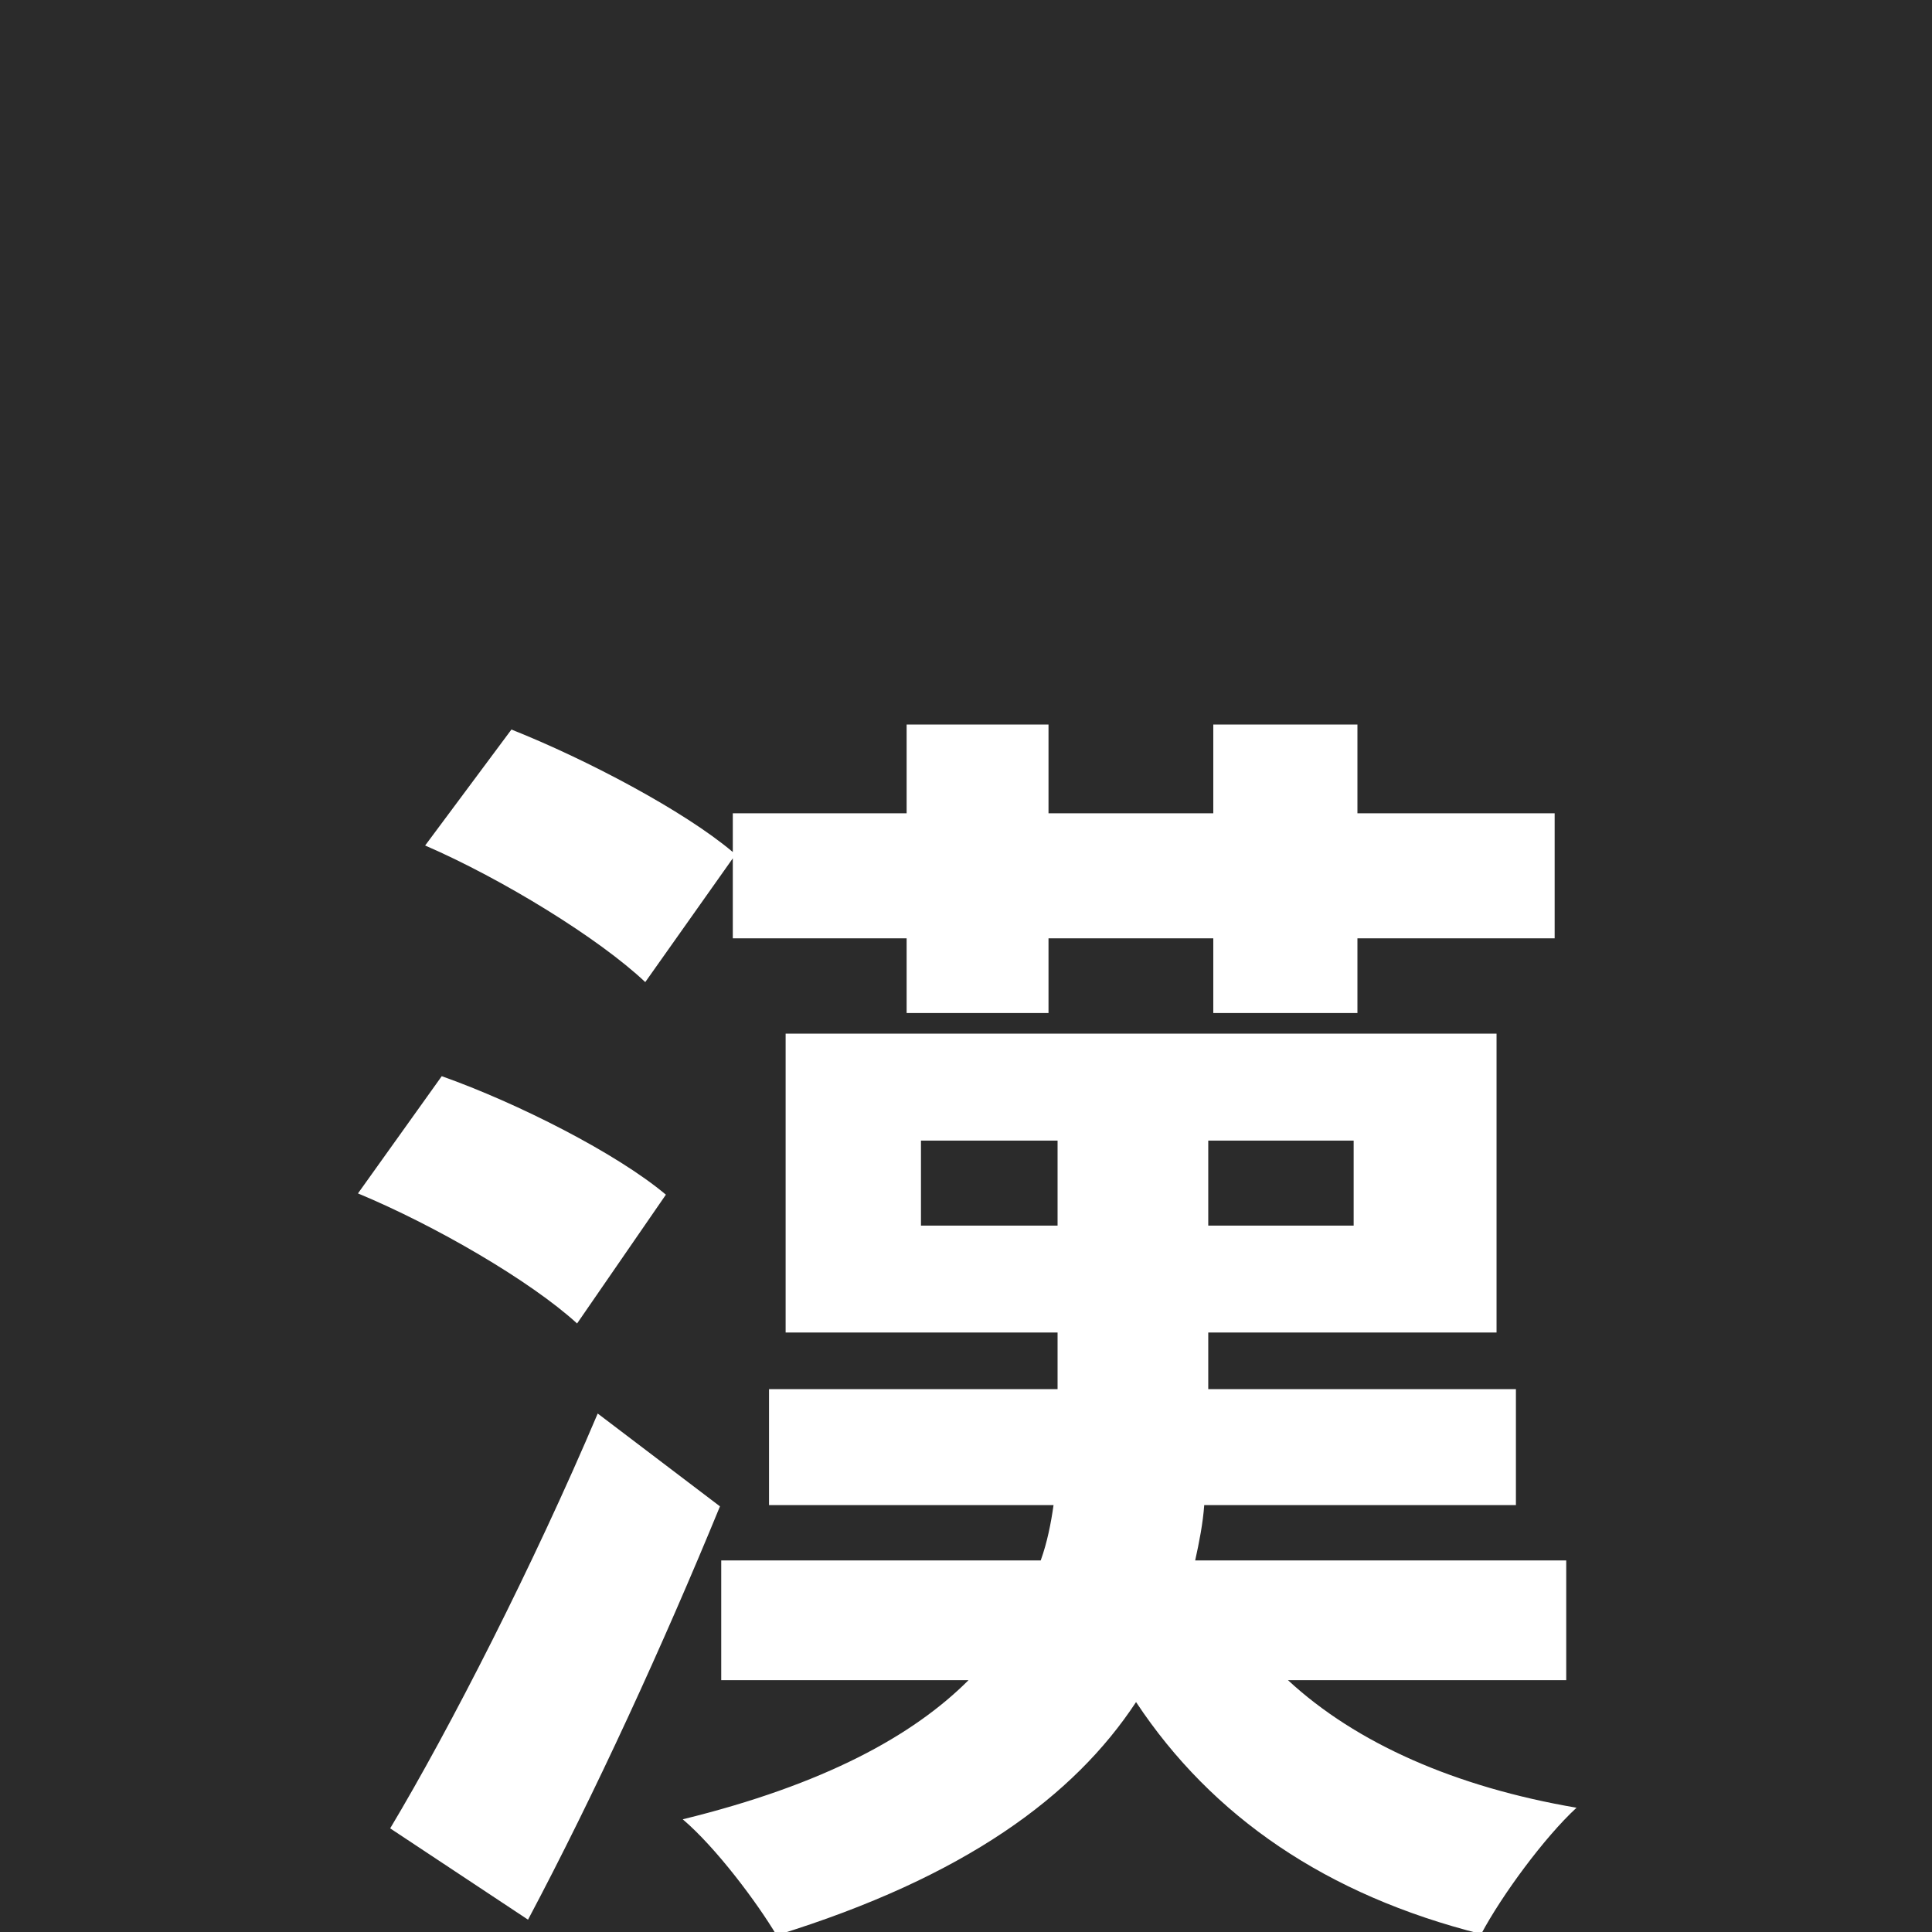
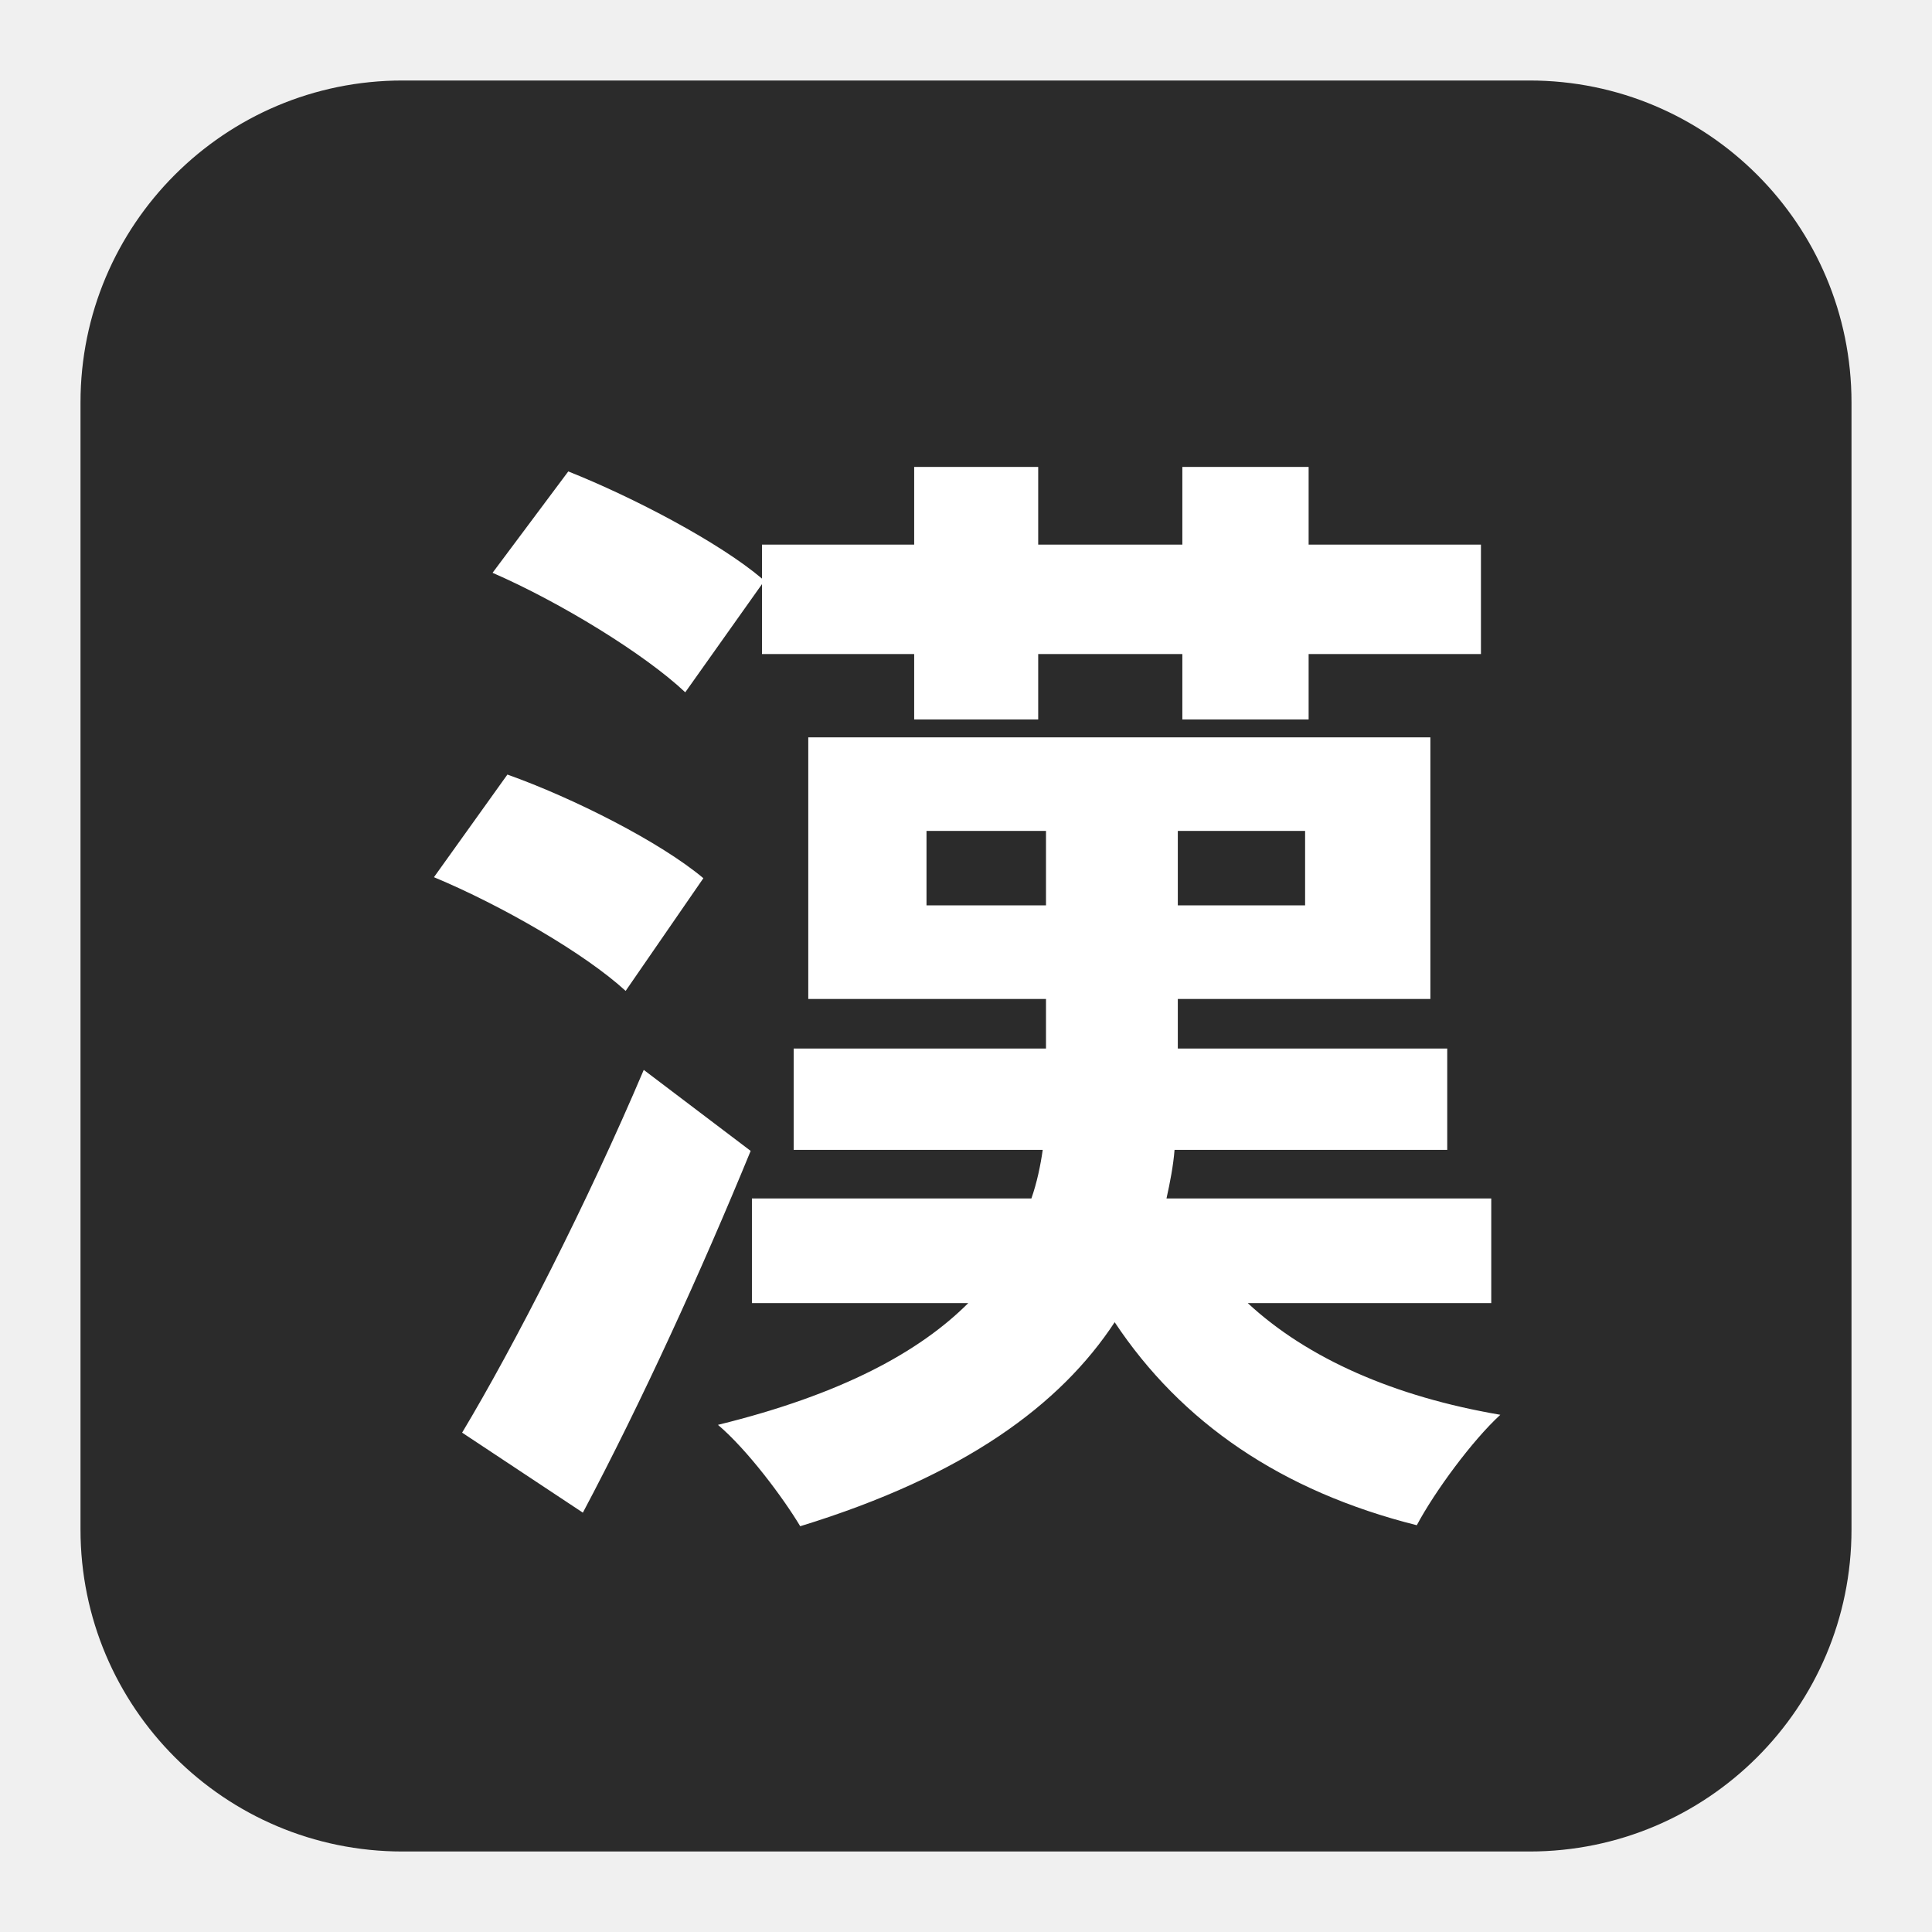
<svg xmlns="http://www.w3.org/2000/svg" width="120" height="120" viewBox="0 0 120 120">
-   <rect width="120" height="120" fill="#2b2b2b" />
-   <text x="60" y="85" dominant-baseline="middle" text-anchor="middle" font-family="Noto Serif SC, 'Microsoft YaHei', 'PingFang SC', serif" font-size="80" fill="white" font-weight="bold">
+   <rect width="110" height="110" x="5" y="5" rx="20" fill="#2b2b2b" />
+   <text x="60" y="64" dominant-baseline="middle" text-anchor="middle" font-family="Noto Serif SC, 'Microsoft YaHei', 'PingFang SC', serif" font-size="70" fill="white" font-weight="bold">
    漢
  </text>
</svg>
